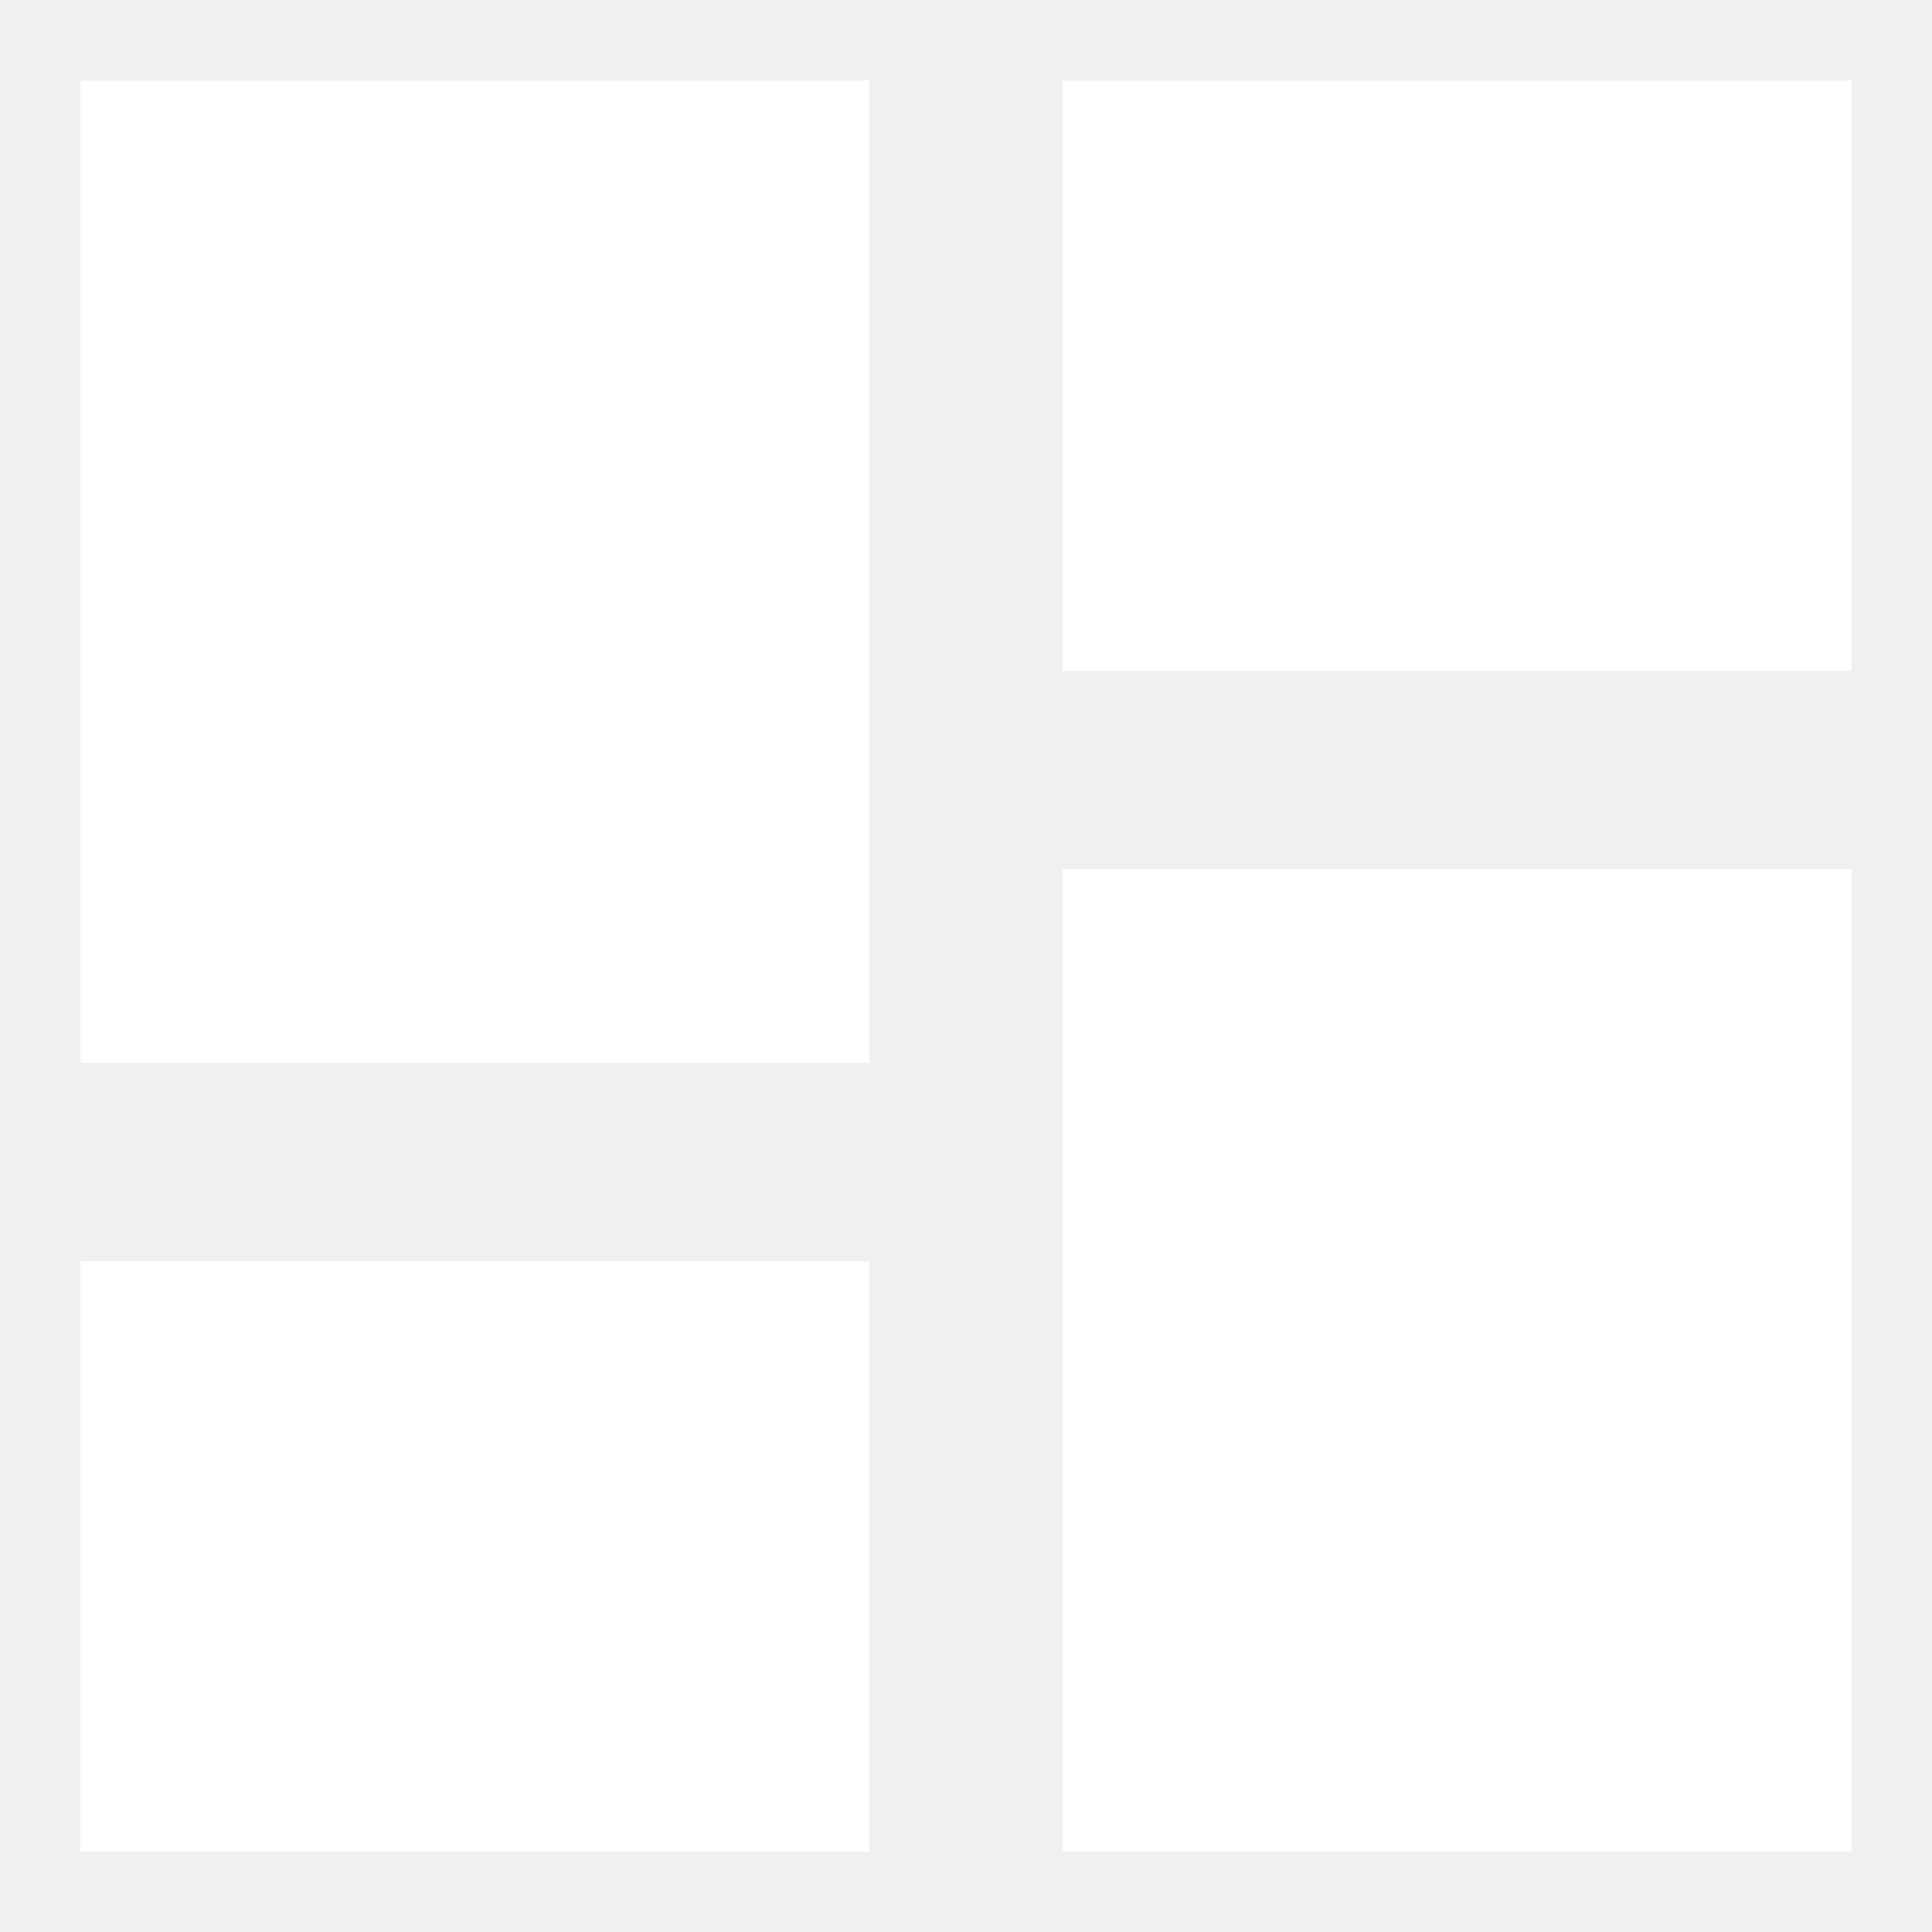
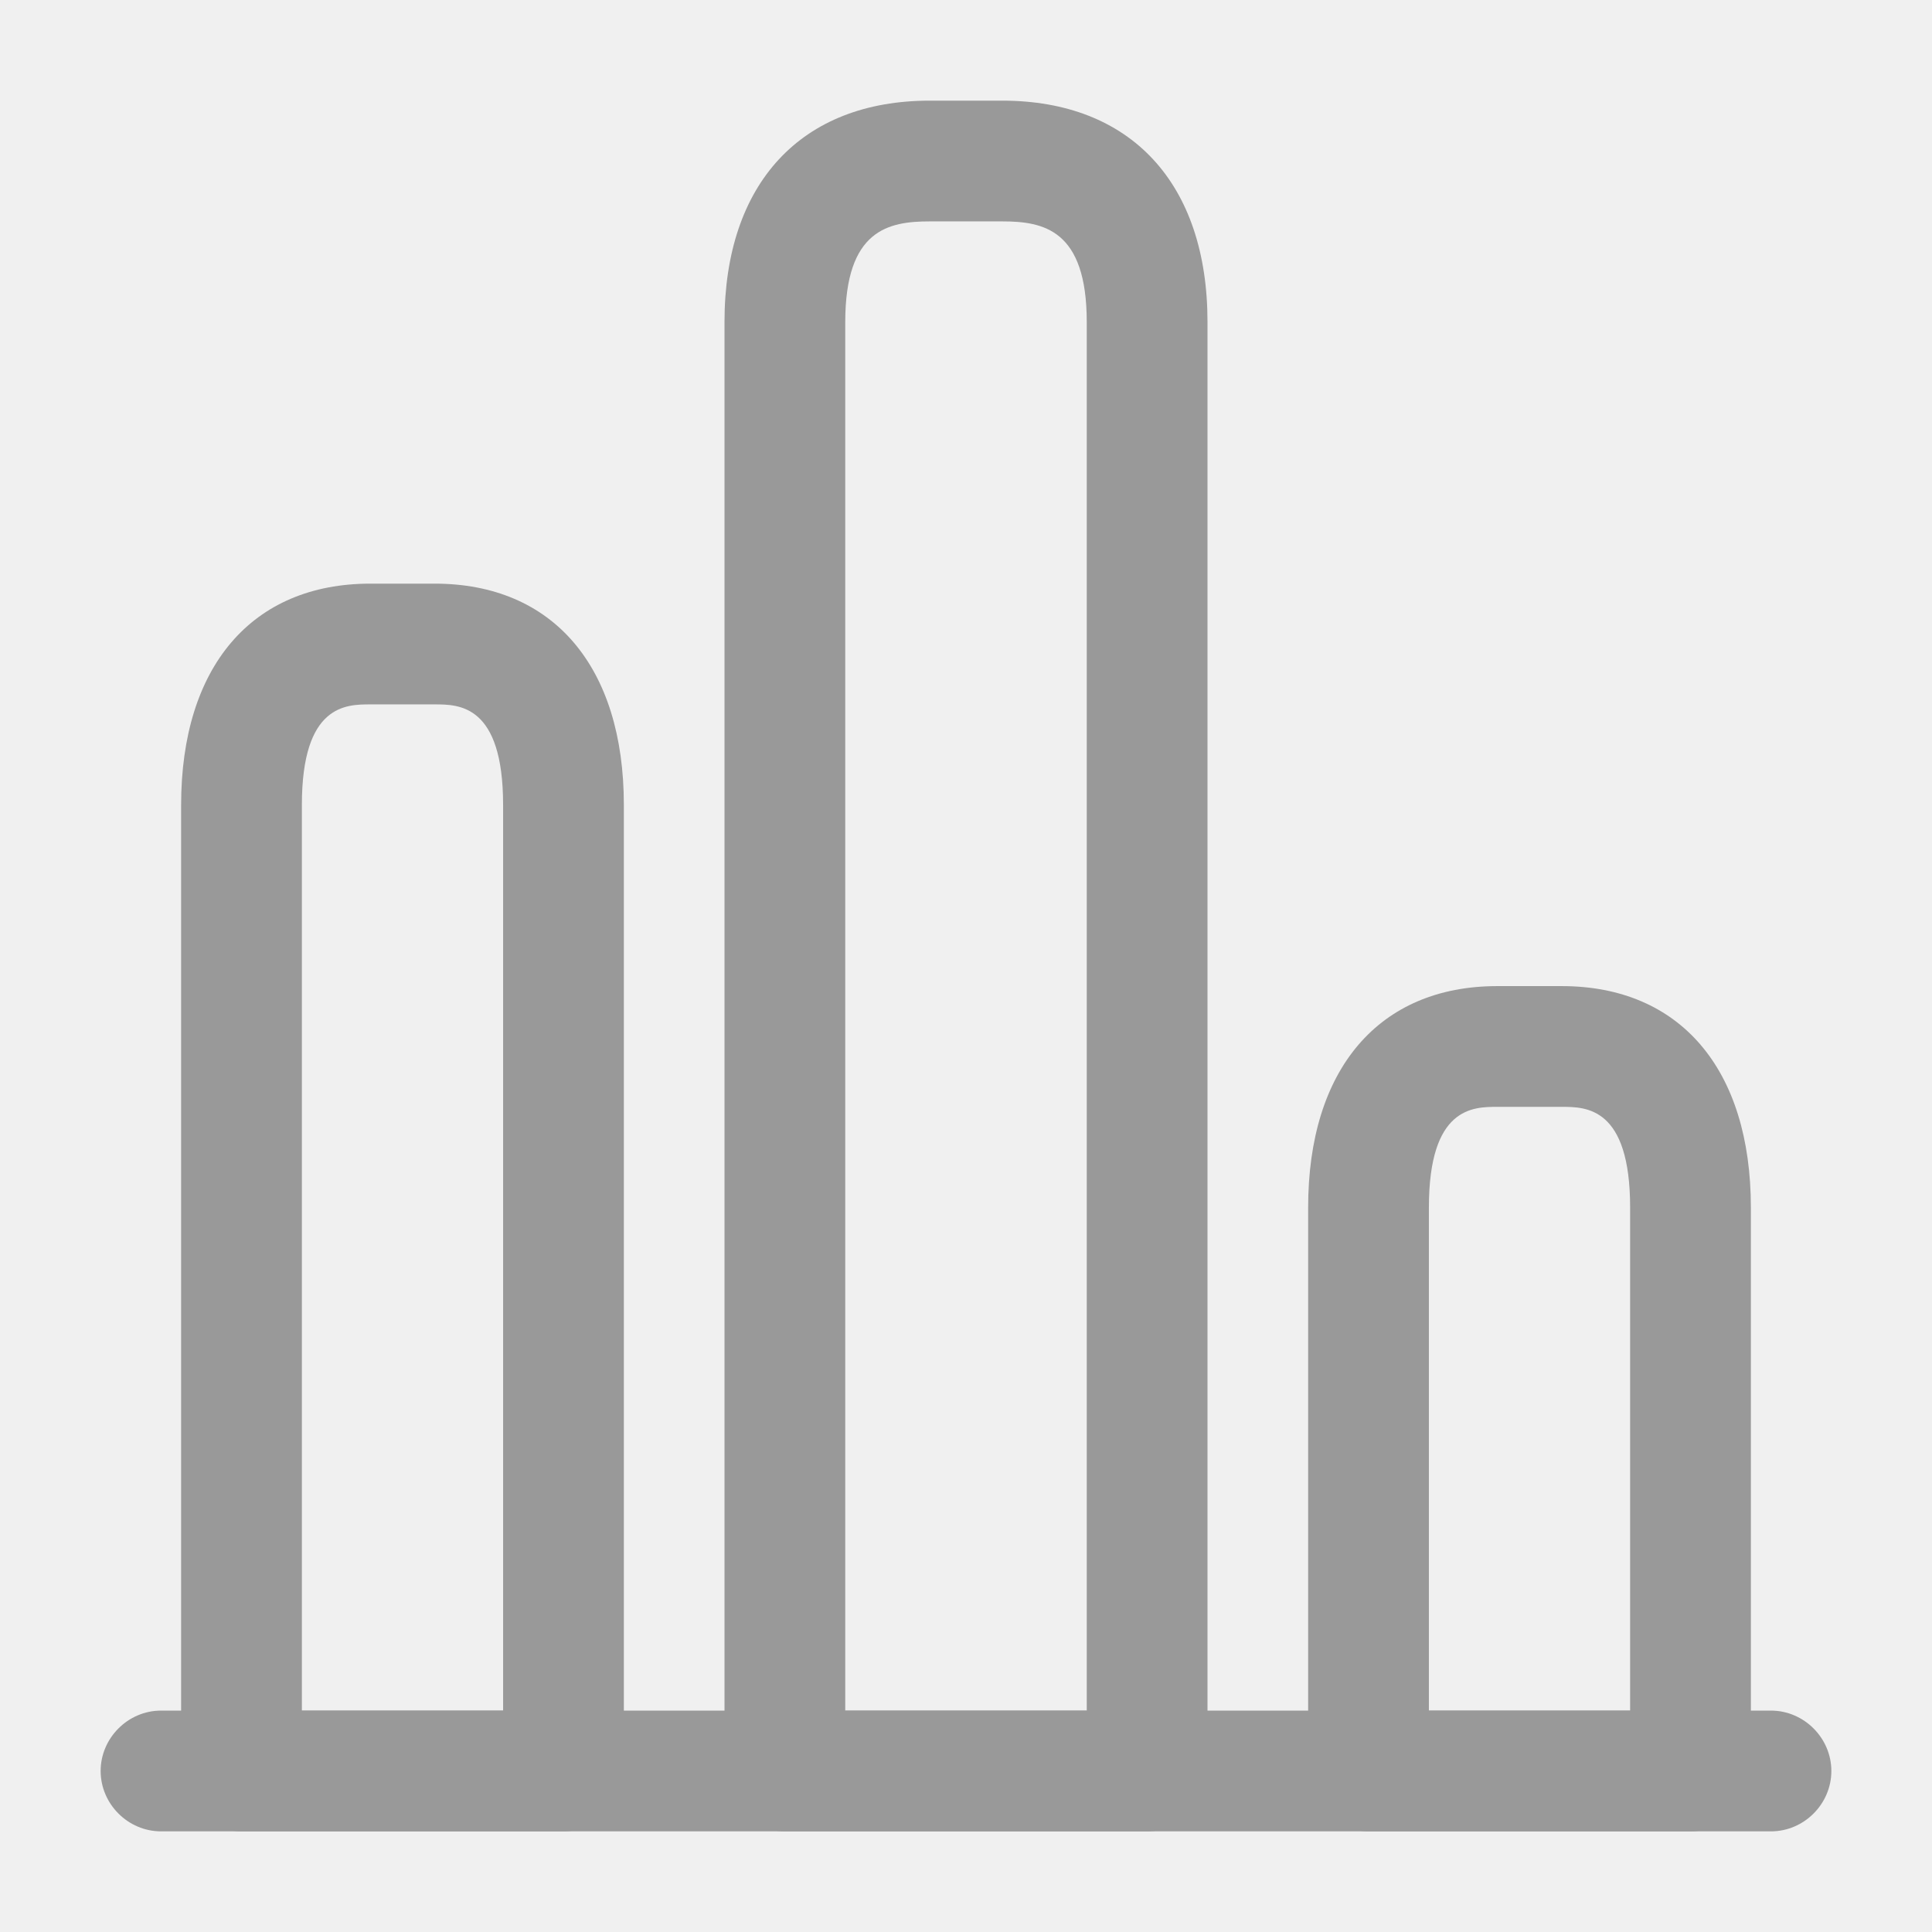
- <svg xmlns="http://www.w3.org/2000/svg" width="18" height="18" viewBox="0 0 18 18" fill="none">
-   <path d="M9.902 0.75H17.25V6.25H9.902V0.75ZM9.902 17.25V8.098H17.25V17.25H9.902ZM0.75 17.25V11.75H8.098V17.25H0.75ZM0.75 9.902V0.75H8.098V9.902H0.75Z" fill="white" />
+ <svg xmlns="http://www.w3.org/2000/svg" width="32" height="32" viewBox="0 0 32 32" fill="none">
+   <path d="M29.333 30.333H2.667C2.12 30.333 1.667 29.88 1.667 29.333C1.667 28.787 2.12 28.333 2.667 28.333H29.333C29.88 28.333 30.333 28.787 30.333 29.333C30.333 29.88 29.88 30.333 29.333 30.333Z" fill="#999999" />
+   <path d="M19 30.333H13C12.453 30.333 12 29.88 12 29.333V5.333C12 3.04 13.267 1.667 15.4 1.667H16.6C18.733 1.667 20 3.04 20 5.333V29.333C20 29.88 19.547 30.333 19 30.333ZM14 28.333H18V5.333C18 3.8 17.28 3.667 16.6 3.667H15.4C14.72 3.667 14 3.8 14 5.333V28.333Z" fill="#999999" />
+   <path d="M9.333 30.333H4C3.453 30.333 3 29.88 3 29.333V13.333C3 11.04 4.173 9.667 6.133 9.667H7.2C9.16 9.667 10.333 11.04 10.333 13.333V29.333C10.333 29.88 9.88 30.333 9.333 30.333ZM5 28.333H8.333V13.333C8.333 11.667 7.6 11.667 7.2 11.667H6.133C5.733 11.667 5 11.667 5 13.333V28.333Z" fill="#999999" />
+   <path d="M28 30.333H22.667C22.12 30.333 21.667 29.88 21.667 29.333V20C21.667 17.707 22.84 16.333 24.8 16.333H25.867C27.827 16.333 29 17.707 29 20V29.333C29 29.88 28.547 30.333 28 30.333ZM23.667 28.333H27V20C27 18.333 26.267 18.333 25.867 18.333H24.8C24.4 18.333 23.667 18.333 23.667 20V28.333Z" fill="#999999" />
</svg>
